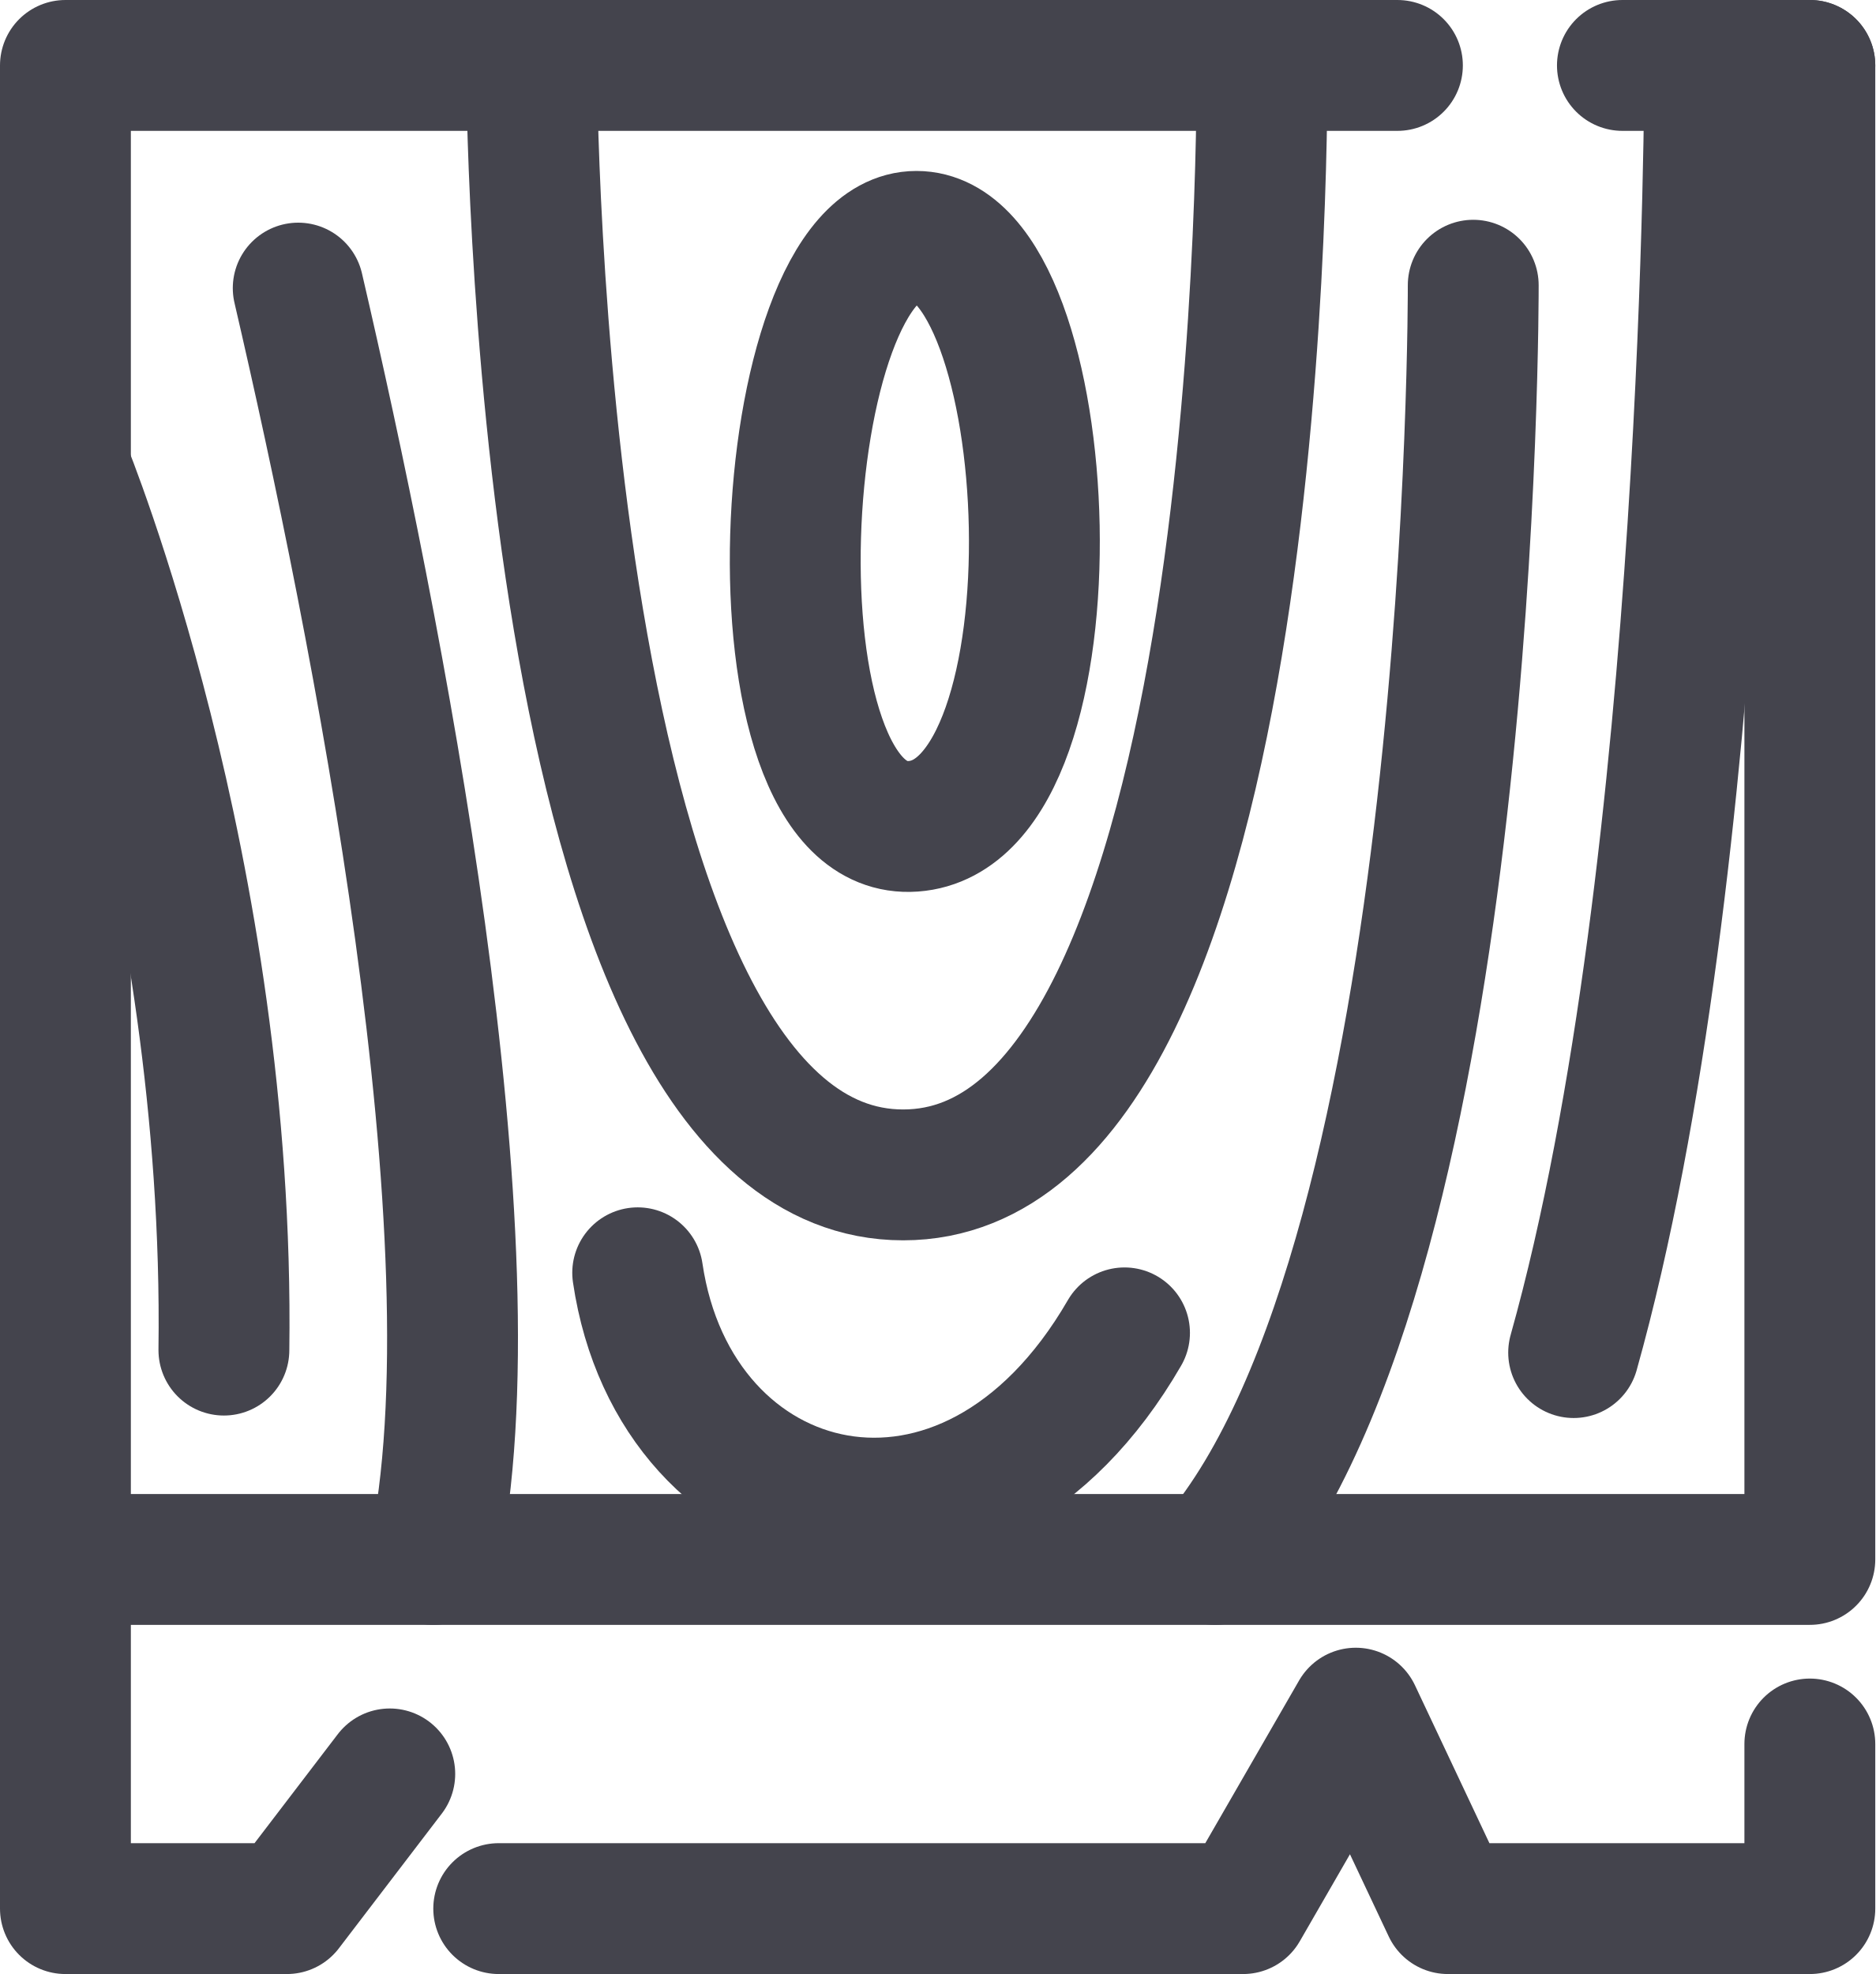
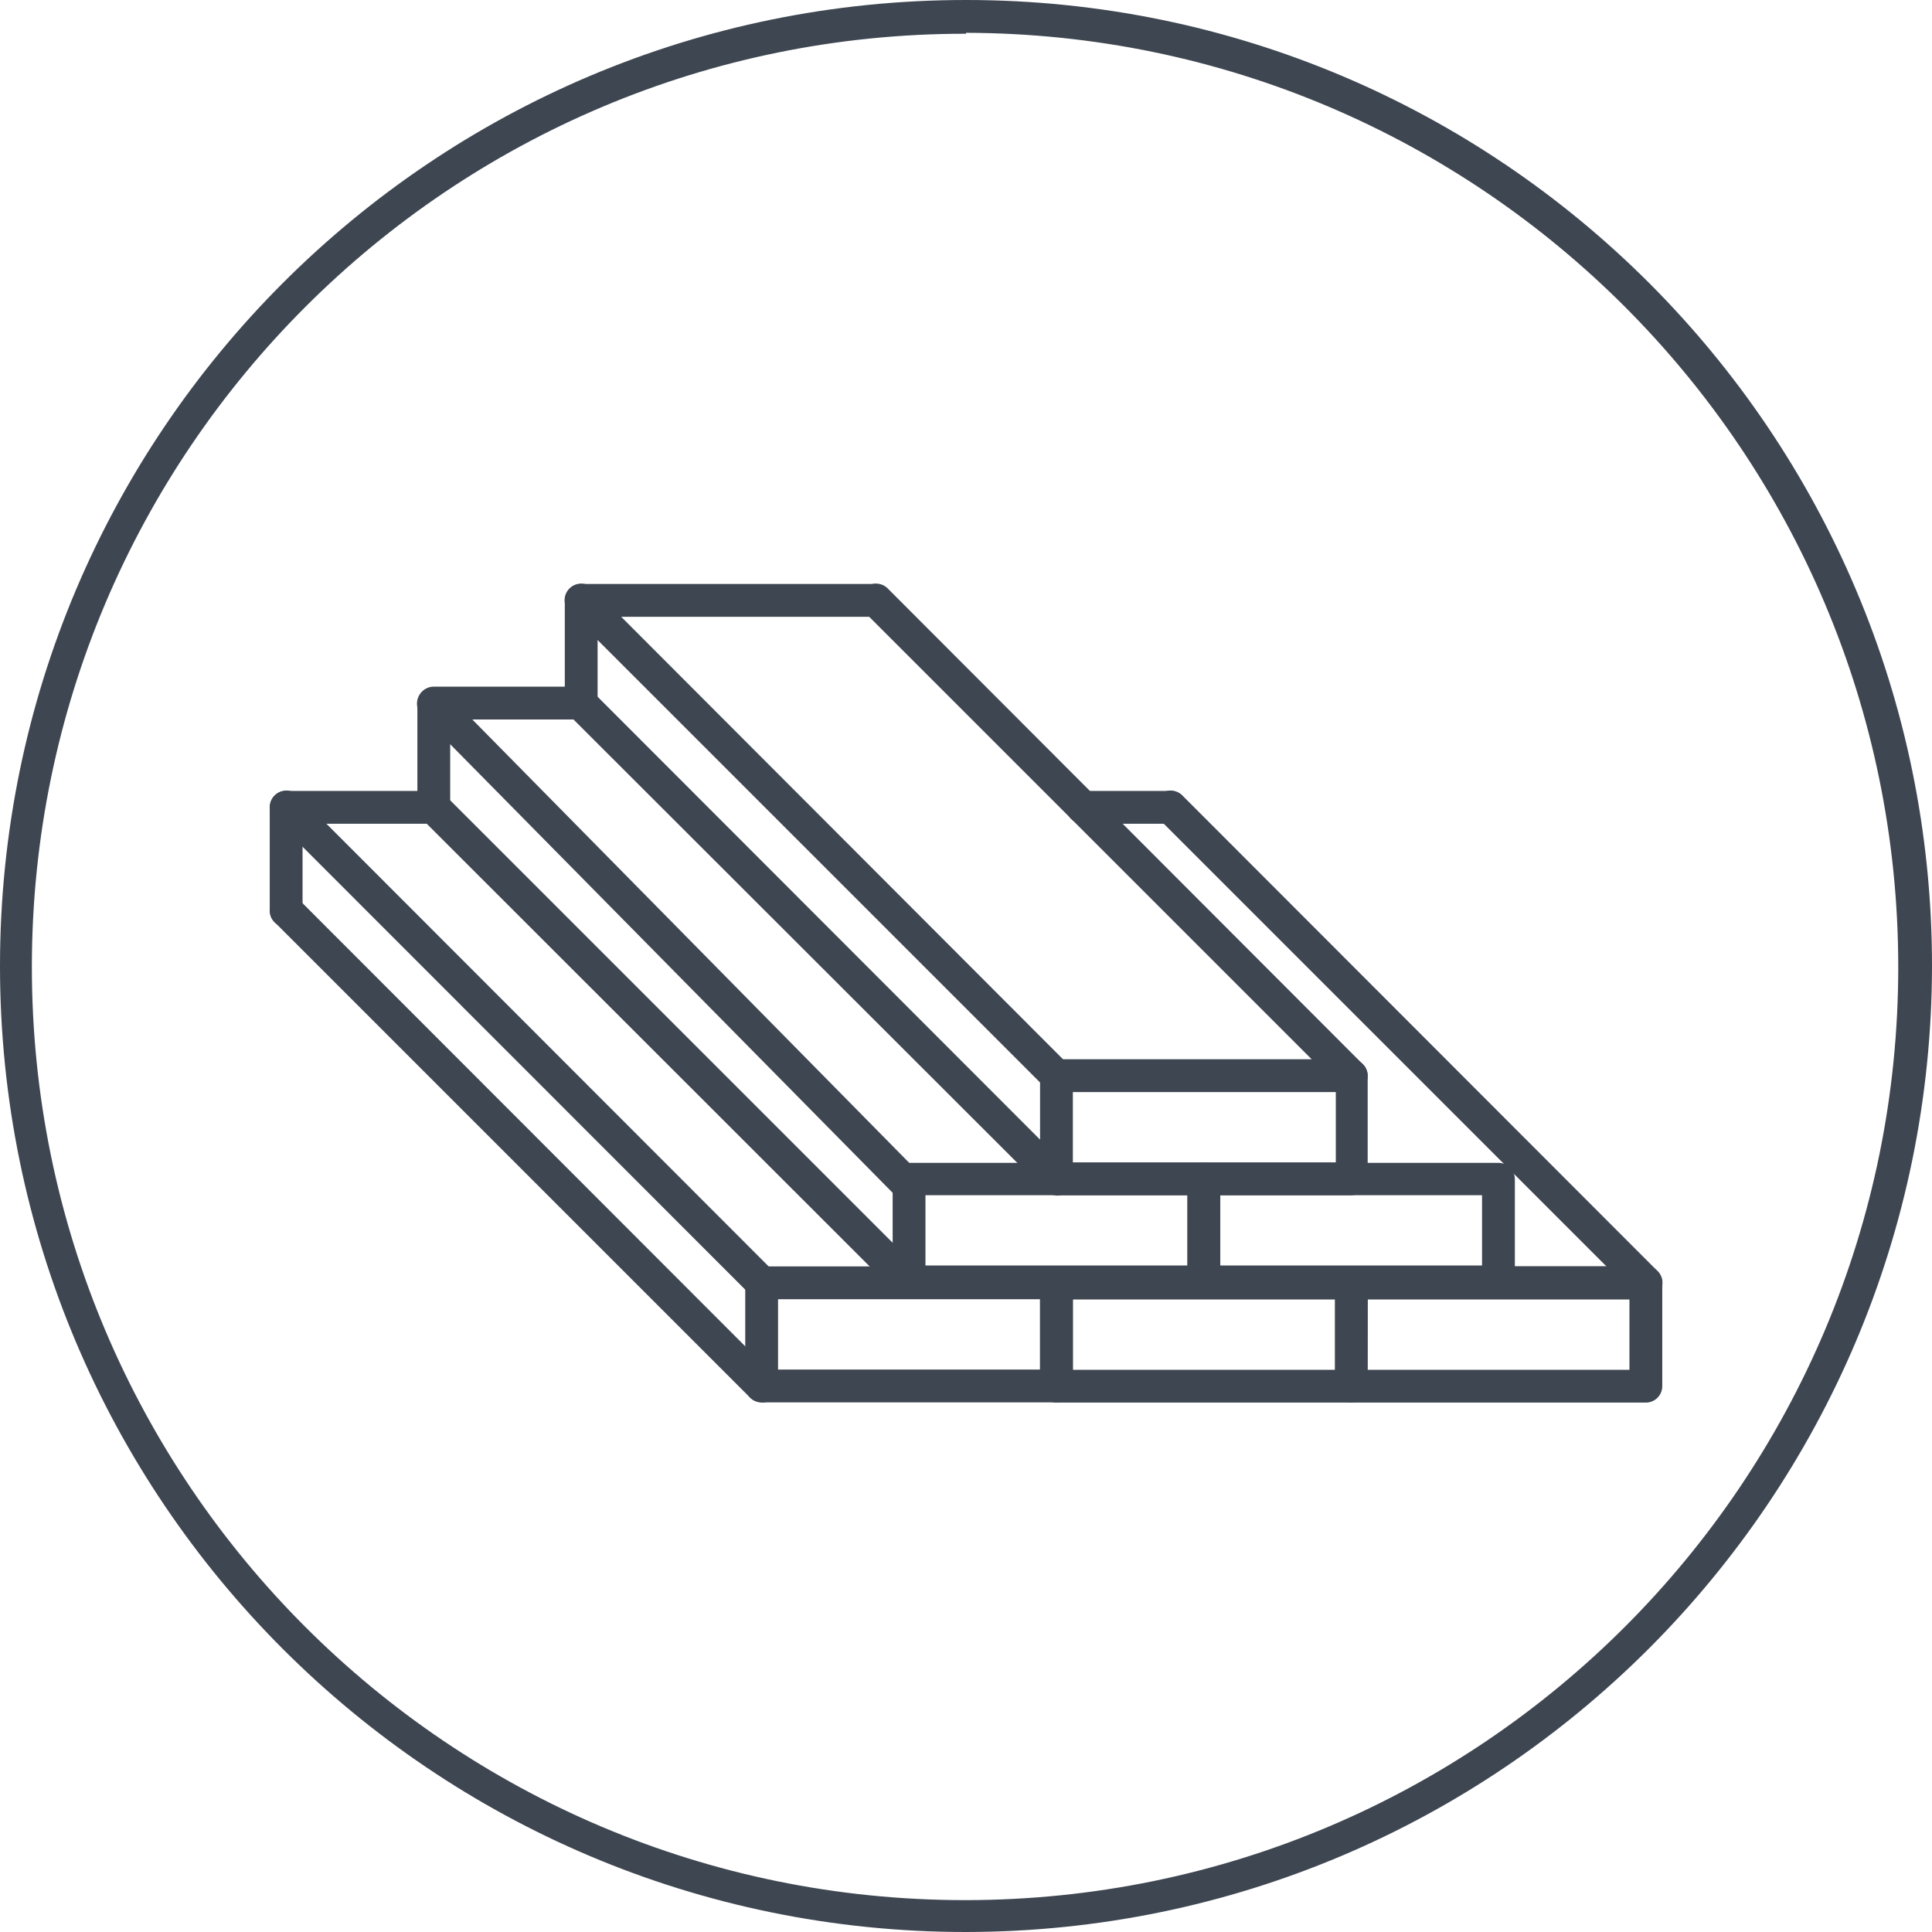
- <svg xmlns="http://www.w3.org/2000/svg" version="1.1" x="0px" y="0px" width="52.909px" height="55.692px" viewBox="0 0 52.909 55.692" style="enable-background:new 0 0 52.909 55.692;" xml:space="preserve">
-   <g id="_x32_5_x5F_wood">
-     <g>
-       <path style="fill:none;stroke:#44444D;stroke-width:3.692;stroke-linecap:round;stroke-linejoin:round;stroke-miterlimit:10;" d="    M8.414,8.128c2.19,9.422,5.715,27.045,3.807,35.868" />
-       <path style="fill:none;stroke:#44444D;stroke-width:3.692;stroke-linecap:round;stroke-linejoin:round;stroke-miterlimit:10;" d="    M14.998,1.846c0,0,0.036,31.301,10.484,31.301c10.447,0,10.123-31.301,10.123-31.301" />
-       <path style="fill:none;stroke:#44444D;stroke-width:3.692;stroke-linecap:round;stroke-linejoin:round;stroke-miterlimit:10;" d="    M25.856,6.669c4.082,0,4.812,16.288-0.088,16.643C20.874,23.667,21.777,6.669,25.856,6.669z" />
-       <path style="fill:none;stroke:#44444D;stroke-width:3.692;stroke-linecap:round;stroke-linejoin:round;stroke-miterlimit:10;" d="    M41.566,8.047c0,0,0.086,27.315-7.287,35.949" />
-       <line style="fill:none;stroke:#44444D;stroke-width:3.692;stroke-linecap:round;stroke-linejoin:round;stroke-miterlimit:10;" x1="45.775" y1="1.846" x2="51.063" y2="1.846" />
-       <polyline style="fill:none;stroke:#44444D;stroke-width:3.692;stroke-linecap:round;stroke-linejoin:round;stroke-miterlimit:10;" points="    51.063,1.846 51.063,43.996 1.846,43.996 1.846,1.846 39.427,1.846   " />
-       <polyline style="fill:none;stroke:#44444D;stroke-width:3.692;stroke-linecap:round;stroke-linejoin:round;stroke-miterlimit:10;" points="    10.997,50.047 8.094,53.847 1.846,53.847 1.846,43.996   " />
-       <polyline style="fill:none;stroke:#44444D;stroke-width:3.692;stroke-linecap:round;stroke-linejoin:round;stroke-miterlimit:10;" points="    51.063,49.203 51.063,53.847 40.852,53.847 38.252,48.333 35.073,53.847 14.071,53.847   " />
-       <path style="fill:none;stroke:#44444D;stroke-width:3.692;stroke-linecap:round;stroke-linejoin:round;stroke-miterlimit:10;" d="    M17.992,35.909c1.056,7.181,9.314,9.339,13.735,1.695" />
-       <path style="fill:none;stroke:#44444D;stroke-width:3.692;stroke-linecap:round;stroke-linejoin:round;stroke-miterlimit:10;" d="    M48.239,1.846c0,0,0.012,22.587-3.84,36.314" />
-       <path style="fill:none;stroke:#44444D;stroke-width:3.692;stroke-linecap:round;stroke-linejoin:round;stroke-miterlimit:10;" d="    M1.846,13.208c0,0,4.657,11.349,4.471,24.882" />
+ <svg xmlns="http://www.w3.org/2000/svg" viewBox="0 0 82.44 82.44">
+   <defs>
+     <style>.cls-1{fill:#3e4651;}</style>
+   </defs>
+   <g id="Слой_2" data-name="Слой 2">
+     <g id="Layer_1" data-name="Layer 1">
+       <path class="cls-1" d="M41.22,82.44A41.22,41.22,0,1,1,82.44,41.22,41.27,41.27,0,0,1,41.22,82.44Zm0-81A39.82,39.82,0,1,0,81,41.22,39.87,39.87,0,0,0,41.22,1.4Z" />
+       <path class="cls-1" d="M51.37,55.43H38.79a.7.7,0,0,1-.7-.7V50.32a.7.7,0,0,1,.7-.7H51.37a.7.7,0,0,1,.7.7v4.41A.7.7,0,0,1,51.37,55.43ZM39.49,54H50.67V51H39.49Z" />
+       <path class="cls-1" d="M63.94,55.43H51.37a.7.7,0,0,1-.7-.7V50.32a.7.7,0,0,1,.7-.7H63.94a.7.7,0,0,1,.7.7v4.41A.7.7,0,0,1,63.94,55.43ZM52.07,54H63.24V51H52.07Z" />
+       <path class="cls-1" d="M57.66,51H45.08a.7.7,0,0,1-.7-.7V45.9a.7.7,0,0,1,.7-.7H57.66a.7.7,0,0,1,.7.7v4.41A.7.7,0,0,1,57.66,51Zm-11.88-1.4H57v-3H45.78Z" />
+       <path class="cls-1" d="M70.23,59.85H57.66a.7.7,0,0,1-.7-.7V54.73a.7.7,0,0,1,.7-.7H70.23a.7.7,0,0,1,.7.7v4.41A.7.7,0,0,1,70.23,59.85Zm-11.88-1.4H69.53v-3H58.36Z" />
+       <path class="cls-1" d="M45.08,59.84H32.5a.7.7,0,0,1-.7-.7V54.74a.7.7,0,0,1,.7-.7H45.08a.7.7,0,0,1,.7.7v4.41A.7.7,0,0,1,45.08,59.84ZM33.2,58.44H44.38v-3H33.2Z" />
+       <path class="cls-1" d="M57.66,59.85H45.08a.7.7,0,0,1-.7-.7V54.73a.7.7,0,0,1,.7-.7H57.66a.7.7,0,0,1,.7.7v4.41A.7.7,0,0,1,57.66,59.85Zm-11.88-1.4H57v-3H45.78Z" />
+       <path class="cls-1" d="M18.51,35.15a.7.7,0,0,1-.7-.7V30a.7.7,0,0,1,.7-.7H24.8a.7.7,0,0,1,0,1.4H19.21v3.71A.7.7,0,0,1,18.51,35.15Z" />
+       <path class="cls-1" d="M24.8,30.74a.7.7,0,0,1-.7-.7V25.62a.7.7,0,0,1,.7-.7H37.37a.7.7,0,0,1,0,1.4H25.5V30A.7.7,0,0,1,24.8,30.74Z" />
+       <path class="cls-1" d="M49.95,35.15H46.2a.7.7,0,1,1,0-1.4h3.75a.7.7,0,1,1,0,1.4Z" />
+       <path class="cls-1" d="M12.21,39.56a.7.7,0,0,1-.7-.7V34.45a.7.7,0,0,1,.7-.7h6.3a.7.7,0,1,1,0,1.4h-5.6v3.71A.7.7,0,0,1,12.21,39.56Z" />
+       <path class="cls-1" d="M32.5,59.84a.7.7,0,0,1-.5-.21L11.72,39.35a.7.7,0,0,1,1-1L33,58.65a.7.7,0,0,1-.5,1.2Z" />
+       <path class="cls-1" d="M32.5,55.44a.7.7,0,0,1-.5-.21L11.72,34.94a.7.7,0,1,1,1-1L33,54.24a.7.7,0,0,1-.5,1.2Z" />
+       <path class="cls-1" d="M38.79,55.43a.7.7,0,0,1-.5-.21L18,34.94a.7.7,0,1,1,1-1L39.29,54.23a.7.7,0,0,1-.5,1.2Z" />
+       <path class="cls-1" d="M38.79,51.31a.7.7,0,0,1-.5-.21L18,30.53a.7.7,0,0,1,1-1L39.29,50.12a.7.7,0,0,1-.5,1.19Z" />
+       <path class="cls-1" d="M45.08,51a.7.7,0,0,1-.5-.21L24.3,30.53a.7.7,0,0,1,1-1L45.57,49.82a.7.7,0,0,1-.5,1.2Z" />
+       <path class="cls-1" d="M45.08,46.6a.7.7,0,0,1-.5-.21L24.3,26.11a.7.7,0,0,1,1-1L45.57,45.41a.7.7,0,0,1-.5,1.2Z" />
+       <path class="cls-1" d="M57.66,46.6a.7.7,0,0,1-.5-.21L36.88,26.11a.7.7,0,0,1,1-1L58.15,45.41a.7.7,0,0,1-.5,1.2Z" />
+       <path class="cls-1" d="M70.23,55.43a.7.7,0,0,1-.5-.21L49.45,34.94a.7.7,0,1,1,1-1L70.73,54.24a.7.7,0,0,1-.5,1.2Z" />
    </g>
  </g>
-   <g id="Layer_1">
- </g>
</svg>
